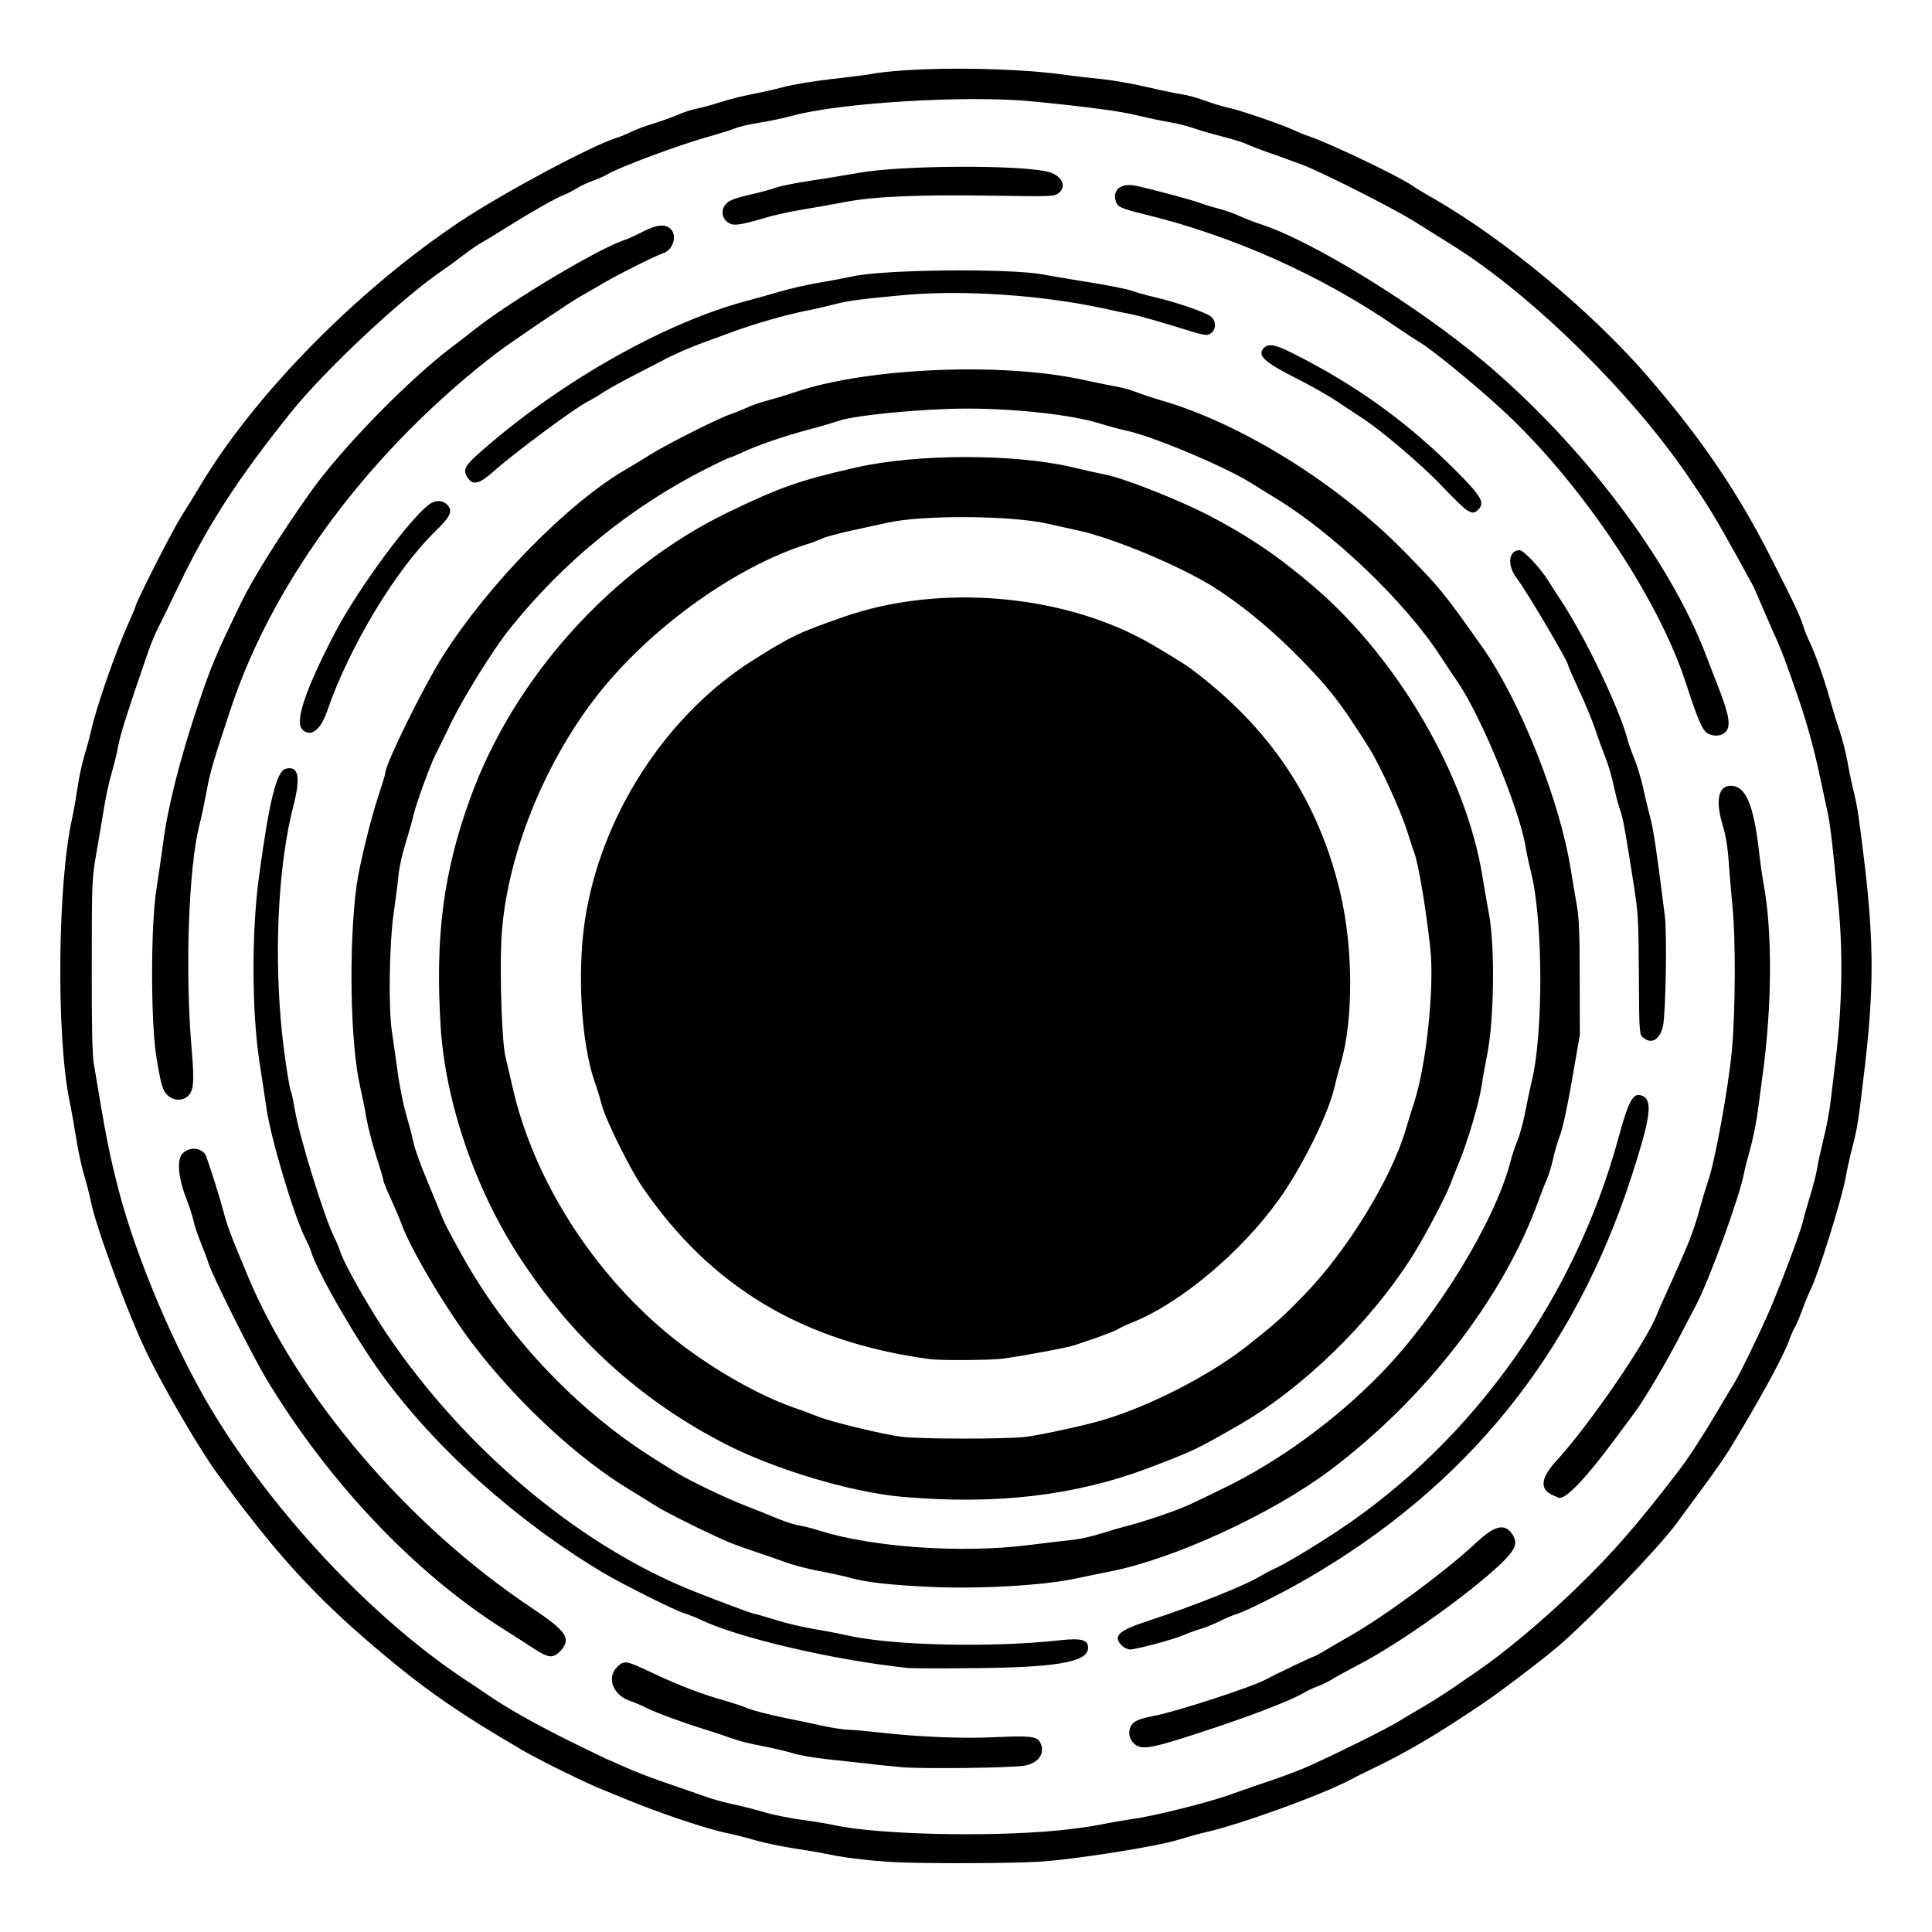
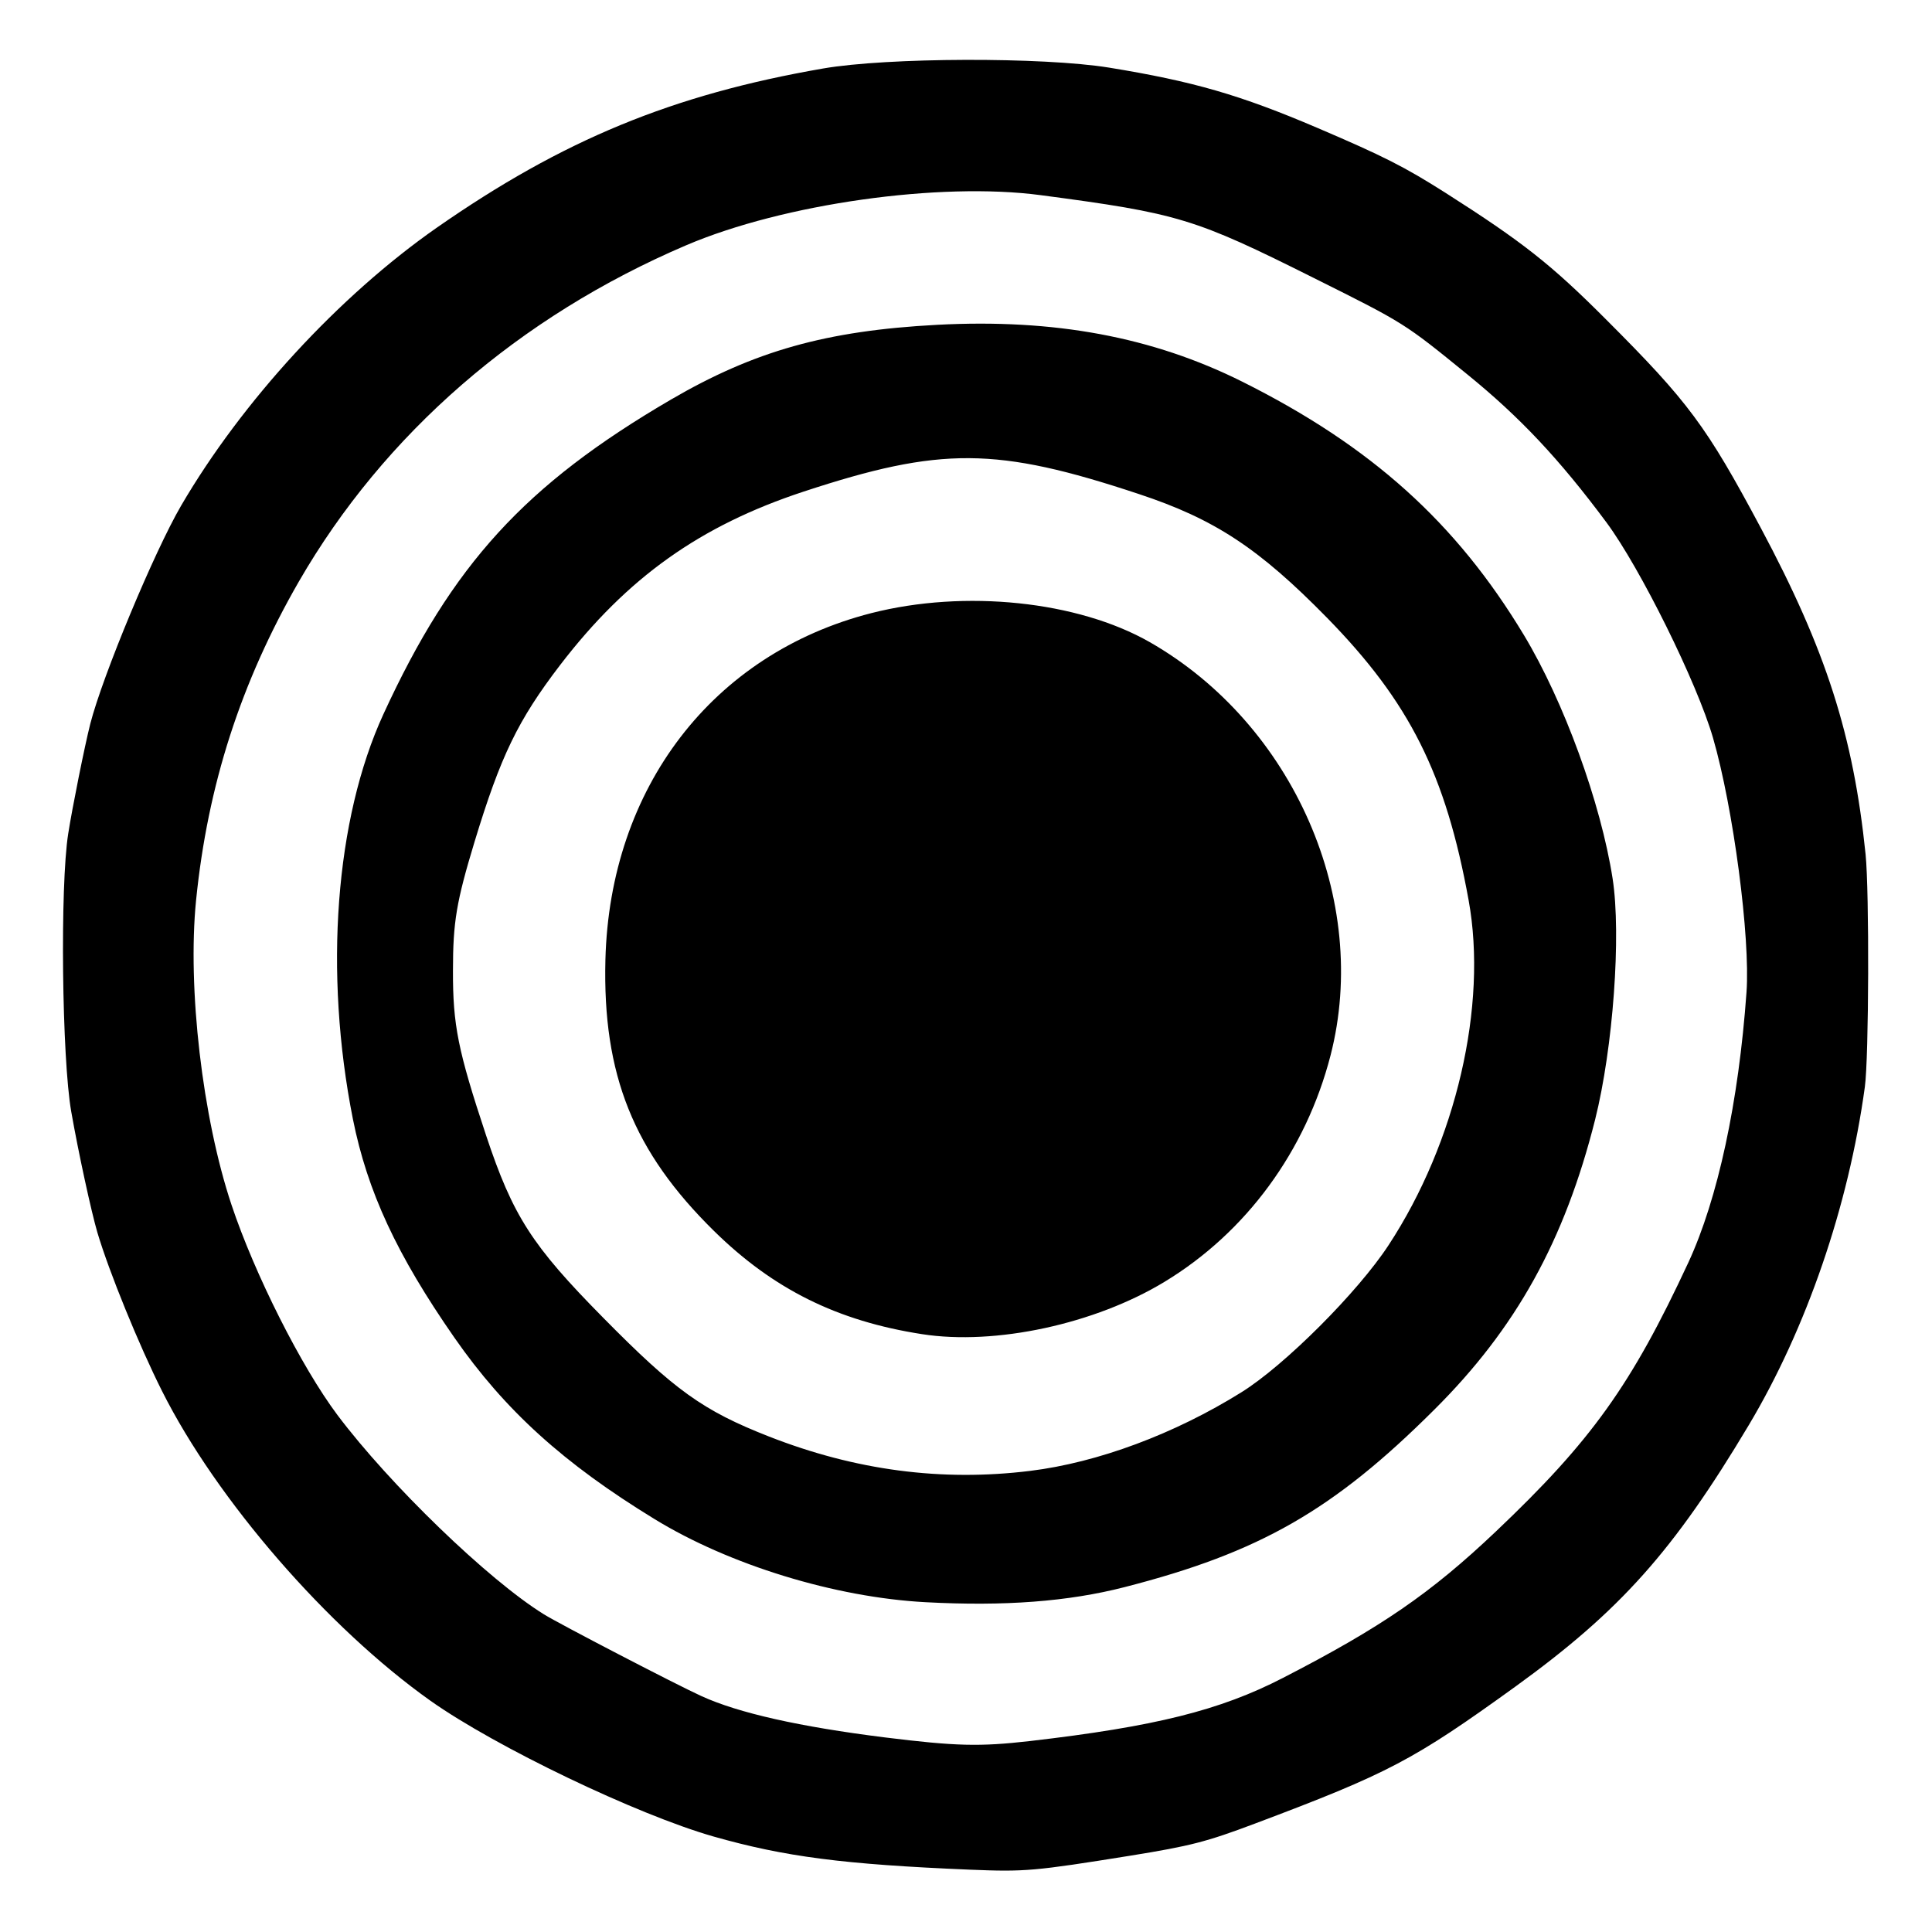
<svg xmlns="http://www.w3.org/2000/svg" viewBox="0 0 128 128">
-   <path id="glyph" fill-rule="evenodd" d="M59.68 123.39C58.11 123.33 56.12 123.11 55.02 122.88C54.43 122.75 53.34 122.57 52.60 122.46C51.86 122.35 50.72 122.11 50.07 121.93C49.42 121.74 48.59 121.53 48.23 121.46C46.92 121.21 43.60 120.09 41.42 119.18C40.96 118.99 40.33 118.73 40.00 118.60C38.89 118.17 35.81 116.65 34.62 115.96C30.40 113.50 28.09 111.89 25.03 109.30C20.77 105.69 18.20 102.86 14.32 97.52C13.26 96.06 10.98 92.18 9.88 89.95C8.59 87.37 6.36 81.35 6.01 79.55C5.93 79.16 5.74 78.42 5.59 77.91C5.43 77.40 5.19 76.31 5.06 75.49C4.93 74.66 4.72 73.48 4.59 72.87C3.72 68.51 3.82 58.54 4.77 54.26C4.87 53.81 5.03 52.90 5.13 52.23C5.22 51.56 5.43 50.60 5.58 50.09C5.74 49.58 5.93 48.87 6.01 48.51C6.37 46.87 7.68 43.11 8.56 41.18C8.78 40.69 8.97 40.25 8.97 40.20C8.97 39.97 11.33 35.31 11.98 34.27C12.39 33.62 13.01 32.60 13.36 32.02C17.02 25.97 23.80 19.12 30.54 14.64C33.38 12.76 39.17 9.66 40.83 9.14C41.09 9.06 41.54 8.87 41.83 8.73C42.13 8.58 42.75 8.35 43.22 8.21C43.69 8.07 44.43 7.80 44.87 7.62C45.31 7.43 45.89 7.24 46.15 7.20C46.41 7.15 47.10 6.97 47.69 6.78C48.28 6.59 49.23 6.35 49.82 6.24C50.40 6.13 51.36 5.92 51.94 5.76C52.53 5.60 53.94 5.37 55.07 5.24C56.21 5.11 57.28 4.98 57.44 4.95C60.06 4.42 66.59 4.42 70.44 4.94C71.13 5.04 72.27 5.17 72.99 5.24C73.70 5.31 75.06 5.55 76.00 5.77C76.94 5.99 77.98 6.20 78.30 6.25C78.63 6.29 79.31 6.48 79.81 6.66C80.31 6.85 81.03 7.06 81.39 7.14C82.15 7.29 85.12 8.32 85.78 8.65C86.03 8.77 86.44 8.94 86.70 9.02C87.97 9.43 92.69 11.68 93.57 12.30C93.76 12.44 94.44 12.85 95.08 13.21C99.78 15.93 105.50 20.69 109.21 24.99C112.73 29.07 115.16 32.65 117.35 36.99C118.95 40.13 119.21 40.70 119.45 41.42C119.56 41.78 119.76 42.27 119.89 42.52C120.23 43.21 120.91 45.12 121.27 46.44C121.45 47.09 121.74 48.02 121.91 48.51C122.07 49.00 122.29 49.88 122.40 50.46C122.50 51.05 122.69 51.95 122.82 52.47C123.07 53.49 123.15 54.08 123.53 57.20C124.16 62.49 124.15 65.64 123.52 70.92C123.13 74.25 123.05 74.77 122.74 75.94C122.58 76.56 122.37 77.49 122.28 78.01C122.03 79.43 120.46 84.45 119.96 85.43C119.84 85.68 119.57 86.32 119.38 86.85C119.18 87.38 118.97 87.87 118.91 87.95C118.85 88.02 118.67 88.42 118.52 88.84C118.08 90.01 116.55 92.80 114.54 96.10C114.26 96.55 113.50 97.64 112.85 98.52C112.20 99.40 111.39 100.49 111.06 100.95C109.85 102.58 105.68 106.92 103.43 108.90C102.48 109.74 99.57 111.96 98.29 112.83C95.22 114.91 93.11 116.15 90.72 117.28C90.39 117.44 89.82 117.72 89.45 117.92C87.49 118.95 82.15 120.88 79.84 121.40C79.39 121.50 78.62 121.72 78.13 121.87C76.72 122.33 71.07 123.22 68.73 123.35C66.91 123.45 61.93 123.47 59.68 123.39ZM70.03 121.28C71.00 121.19 72.31 121.01 72.93 120.88C73.54 120.75 74.50 120.59 75.05 120.51C76.38 120.34 80.02 119.43 81.44 118.92C82.06 118.70 82.80 118.44 83.09 118.34C84.65 117.83 86.00 117.33 86.82 116.96C88.60 116.16 91.80 114.57 92.61 114.08C93.07 113.80 93.84 113.34 94.33 113.06C94.81 112.78 95.66 112.24 96.22 111.86C96.77 111.48 97.57 110.93 97.99 110.64C99.63 109.52 102.16 107.41 104.22 105.43C106.79 102.96 108.38 101.14 111.25 97.40C111.91 96.53 112.82 95.13 113.89 93.32C114.33 92.57 114.81 91.77 114.95 91.55C115.24 91.08 116.42 88.66 117.06 87.23C117.80 85.58 119.30 81.61 119.45 80.91C119.50 80.68 119.71 79.93 119.92 79.25C120.13 78.57 120.34 77.74 120.39 77.42C120.43 77.09 120.63 76.22 120.81 75.47C121.00 74.72 121.21 73.60 121.28 72.99C121.35 72.37 121.49 71.25 121.58 70.50C122.04 66.87 122.12 63.28 121.81 60.09C121.47 56.46 121.27 54.70 121.11 53.95C121.02 53.53 120.76 52.33 120.54 51.29C120.18 49.60 119.73 47.98 119.19 46.38C118.37 43.98 118.03 43.07 117.49 41.89C117.16 41.14 116.73 40.16 116.54 39.70C116.35 39.25 116.14 38.77 116.06 38.65C115.99 38.52 115.54 37.72 115.08 36.87C113.58 34.17 113.23 33.60 111.85 31.57C108.01 25.94 101.43 19.49 96.18 16.22C95.41 15.74 94.29 15.04 93.70 14.67C92.32 13.80 87.51 11.37 86.24 10.90C85.71 10.70 84.76 10.36 84.11 10.13C83.47 9.91 82.79 9.64 82.60 9.55C82.41 9.45 81.74 9.24 81.11 9.08C80.48 8.92 79.59 8.67 79.13 8.51C78.68 8.35 77.91 8.16 77.42 8.08C76.93 8.00 76.03 7.81 75.41 7.66C74.29 7.37 72.00 7.07 68.32 6.71C64.10 6.30 55.69 6.80 52.53 7.66C51.95 7.82 50.95 8.03 50.31 8.13C49.67 8.23 48.95 8.40 48.71 8.50C48.47 8.60 47.64 8.86 46.86 9.08C45.04 9.58 40.89 11.13 40.24 11.55C40.11 11.64 39.68 11.83 39.29 11.97C38.90 12.11 38.40 12.35 38.17 12.50C37.94 12.64 37.57 12.84 37.34 12.92C36.77 13.15 35.29 13.99 33.67 15.00C32.93 15.47 32.15 15.94 31.96 16.04C31.76 16.14 31.23 16.50 30.77 16.85C30.32 17.20 29.69 17.66 29.37 17.88C26.71 19.66 21.58 24.46 19.30 27.29C15.83 31.61 13.78 34.75 11.86 38.76C11.30 39.93 10.68 41.20 10.49 41.57C10.29 41.95 9.98 42.70 9.80 43.23C8.44 47.17 8.00 48.57 7.84 49.38C7.75 49.89 7.54 50.74 7.38 51.27C7.22 51.80 7.01 52.80 6.90 53.48C6.79 54.16 6.56 55.52 6.39 56.49C6.09 58.23 6.08 58.37 6.08 63.94C6.07 67.93 6.11 69.88 6.22 70.50C7.01 75.29 7.24 76.46 7.89 78.96C9.04 83.35 11.57 89.33 14.00 93.38C18.11 100.22 24.61 107.15 30.72 111.22C31.27 111.58 31.94 112.03 32.20 112.21C33.65 113.21 35.40 114.19 38.02 115.49C39.27 116.10 40.32 116.61 40.35 116.61C40.37 116.61 40.73 116.77 41.15 116.96C42.05 117.37 43.18 117.81 44.61 118.29C45.20 118.49 46.10 118.80 46.62 118.99C47.14 119.18 47.97 119.41 48.45 119.51C48.94 119.61 49.87 119.84 50.52 120.03C51.17 120.23 52.32 120.46 53.07 120.56C53.83 120.66 54.81 120.82 55.26 120.92C58.10 121.54 65.33 121.72 70.03 121.28ZM59.74 117.08C59.09 117.02 58.06 116.92 57.44 116.84C56.82 116.77 55.62 116.64 54.78 116.55C53.93 116.46 52.90 116.28 52.47 116.14C52.05 116.01 51.14 115.80 50.46 115.67C49.78 115.55 48.90 115.33 48.51 115.18C48.12 115.04 47.32 114.77 46.74 114.59C45.27 114.14 43.51 113.49 42.82 113.15C42.50 112.99 42.04 112.79 41.80 112.71C40.63 112.34 40.16 111.18 40.88 110.45C41.35 109.98 41.47 110.00 43.21 110.83C44.94 111.65 46.52 112.25 47.98 112.66C48.53 112.82 49.23 113.05 49.54 113.18C49.84 113.31 50.85 113.57 51.78 113.77C52.72 113.96 53.98 114.22 54.60 114.36C55.22 114.49 55.94 114.60 56.20 114.60C56.46 114.60 57.34 114.68 58.15 114.77C60.85 115.08 63.76 115.20 66.01 115.09C68.23 114.99 68.70 115.04 68.91 115.43C69.28 116.13 68.82 116.82 67.87 116.98C67.02 117.13 61.09 117.20 59.74 117.08ZM75.11 115.49C74.72 115.11 74.72 114.50 75.09 114.15C75.29 113.96 75.72 113.82 76.55 113.66C77.92 113.40 82.85 111.80 83.78 111.31C84.47 110.94 86.97 109.75 87.04 109.75C87.08 109.75 87.36 109.60 87.67 109.42C87.98 109.23 88.82 108.74 89.54 108.33C91.94 106.94 95.78 104.09 97.80 102.21C99.02 101.07 99.67 100.91 100.17 101.61C100.59 102.22 100.43 102.64 99.45 103.59C97.31 105.62 92.75 108.87 90.07 110.26C89.32 110.65 88.50 111.10 88.25 111.26C88.00 111.42 87.58 111.62 87.31 111.72C87.04 111.81 86.64 112.00 86.41 112.14C85.48 112.69 82.72 113.75 79.19 114.89C76.18 115.87 75.57 115.96 75.11 115.49ZM60.16 110.51C55.16 109.98 48.79 108.48 46.33 107.27C46.10 107.16 45.62 106.97 45.27 106.86C44.60 106.64 41.23 104.95 40.00 104.22C34.28 100.82 28.82 95.94 25.26 91.01C23.54 88.65 21.01 84.24 20.61 82.92C20.56 82.75 20.39 82.35 20.22 82.03C19.47 80.53 17.96 75.50 17.66 73.46C17.57 72.84 17.36 71.45 17.19 70.37C16.67 66.91 16.66 61.65 17.18 57.91C17.86 52.95 18.33 51.08 18.94 50.93C19.78 50.72 19.93 51.47 19.44 53.38C18.49 57.07 18.17 62.44 18.60 67.55C18.74 69.30 19.16 72.15 19.30 72.38C19.33 72.42 19.43 72.95 19.54 73.55C19.85 75.38 21.49 80.66 22.14 81.96C22.29 82.26 22.45 82.64 22.50 82.80C22.75 83.66 24.39 86.56 25.73 88.53C30.76 95.91 38.03 102.08 45.32 105.16C46.44 105.64 49.84 106.92 49.98 106.92C50.04 106.92 50.67 107.10 51.37 107.32C52.07 107.54 53.21 107.81 53.89 107.92C54.57 108.03 55.56 108.22 56.09 108.34C59.02 109.02 65.67 109.18 70.23 108.67C71.70 108.51 72.15 108.65 72.08 109.26C71.97 110.13 69.88 110.48 64.41 110.52C62.30 110.54 60.39 110.53 60.16 110.51ZM35.49 109.30C35.11 109.05 34.12 108.41 33.29 107.89C27.44 104.18 21.76 98.18 17.66 91.38C16.73 89.84 14.08 84.55 13.81 83.68C13.73 83.42 13.49 82.79 13.28 82.27C13.07 81.75 12.86 81.12 12.82 80.87C12.77 80.63 12.55 79.94 12.32 79.34C11.81 78.03 11.71 76.84 12.08 76.44C12.55 75.92 13.45 76.03 13.67 76.63C13.99 77.53 14.59 79.43 14.82 80.32C15.07 81.25 15.24 81.72 16.38 84.45C19.70 92.47 27.03 101.06 35.20 106.51C37.56 108.08 37.88 108.57 37.12 109.39C36.66 109.87 36.34 109.85 35.49 109.30ZM74.34 109.04C73.70 108.40 74.07 108.04 76.06 107.39C79.06 106.41 82.50 105.04 83.51 104.42C83.77 104.26 84.14 104.06 84.33 103.98C85.11 103.64 86.92 102.56 88.77 101.33C97.62 95.42 104.35 85.97 107.22 75.41C107.93 72.80 108.23 72.29 108.88 72.64C109.50 72.97 109.32 74.16 108.09 77.95C104.26 89.74 97.16 98.51 86.46 104.67C84.90 105.57 82.62 106.71 81.97 106.92C81.71 107.00 81.20 107.21 80.85 107.39C80.49 107.57 79.93 107.80 79.61 107.90C79.28 107.99 78.77 108.18 78.47 108.31C77.79 108.61 75.29 109.28 74.88 109.28C74.72 109.28 74.47 109.17 74.34 109.04ZM61.52 105.13C58.98 105.01 57.40 104.83 56.42 104.56C55.97 104.43 54.99 104.22 54.25 104.08C53.50 103.94 52.49 103.67 52.00 103.49C51.51 103.31 50.71 103.03 50.23 102.87C49.74 102.71 49.02 102.46 48.63 102.31C47.69 101.97 44.17 100.24 43.43 99.76C43.10 99.55 42.35 99.08 41.75 98.72C38.33 96.66 34.41 93.04 31.47 89.24C29.68 86.93 27.25 82.86 26.62 81.14C26.52 80.85 26.20 80.10 25.92 79.48C25.63 78.86 25.40 78.28 25.40 78.20C25.40 78.12 25.19 77.41 24.93 76.62C24.68 75.82 24.38 74.67 24.27 74.06C24.17 73.44 23.98 72.51 23.86 71.99C23.20 69.15 23.09 62.62 23.63 58.62C23.81 57.33 24.56 54.27 25.06 52.76C25.31 52.01 25.52 51.33 25.52 51.24C25.52 50.64 28.02 45.55 29.35 43.45C32.37 38.69 37.60 33.35 41.48 31.09C42.03 30.77 42.76 30.33 43.10 30.11C44.08 29.49 47.49 27.76 48.33 27.47C48.76 27.32 49.29 27.10 49.53 26.99C49.76 26.87 50.34 26.67 50.83 26.54C51.31 26.41 52.18 26.15 52.77 25.95C57.52 24.36 66.39 23.99 71.74 25.16C72.75 25.38 73.82 25.59 74.11 25.64C74.40 25.69 74.91 25.83 75.23 25.96C75.56 26.09 76.33 26.35 76.95 26.53C82.28 28.08 88.65 32.05 93.09 36.59C95.44 39.00 95.62 39.21 98.17 42.82C100.70 46.39 103.34 53.01 104.07 57.62C104.18 58.30 104.36 59.36 104.47 59.98C104.62 60.86 104.66 61.91 104.66 64.83L104.67 68.55L104.16 71.49C103.87 73.20 103.53 74.76 103.36 75.21C103.19 75.65 102.98 76.37 102.89 76.81C102.79 77.26 102.60 77.87 102.47 78.17C102.33 78.47 102.10 79.07 101.95 79.49C99.64 85.93 94.47 92.63 88.12 97.41C84.27 100.30 77.75 103.30 73.52 104.12C73.03 104.21 72.00 104.43 71.23 104.59C69.09 105.05 64.74 105.29 61.52 105.13ZM68.11 102.37C69.36 102.22 70.73 102.05 71.15 102.01C71.58 101.96 72.35 101.79 72.87 101.62C73.39 101.46 74.27 101.20 74.82 101.06C76.22 100.68 78.17 100.00 79.01 99.59C79.40 99.41 80.31 98.97 81.02 98.62C84.67 96.87 88.51 94.07 91.49 91.00C95.24 87.14 99.04 80.92 100.07 76.97C100.17 76.56 100.38 75.94 100.53 75.58C100.69 75.22 100.92 74.34 101.06 73.63C101.20 72.92 101.38 72.04 101.47 71.68C102.26 68.53 102.24 60.97 101.43 57.77C101.30 57.26 101.13 56.47 101.06 56.02C100.63 53.54 98.15 47.52 96.61 45.24C96.35 44.86 95.83 44.08 95.45 43.50C93.09 39.86 88.28 35.26 84.39 32.93C83.91 32.63 83.19 32.19 82.80 31.95C81.08 30.88 76.29 28.87 74.61 28.53C74.24 28.45 73.43 28.23 72.81 28.04C70.99 27.48 67.32 27.07 64.06 27.07C61.16 27.07 56.60 27.51 55.54 27.89C55.25 27.99 54.35 28.26 53.54 28.47C51.93 28.90 50.15 29.51 49.12 30.00C48.76 30.17 48.42 30.31 48.37 30.31C48.32 30.31 47.61 30.64 46.80 31.05C41.77 33.60 37.36 37.18 33.77 41.66C32.73 42.95 30.77 46.10 29.93 47.80C29.44 48.81 28.95 49.82 28.83 50.05C28.50 50.69 27.58 53.23 27.41 53.95C27.33 54.31 27.09 55.16 26.88 55.84C26.66 56.53 26.45 57.46 26.41 57.91C26.37 58.37 26.22 59.54 26.08 60.51C25.79 62.57 25.73 66.72 25.96 68.32C26.04 68.84 26.21 70.03 26.34 70.98C26.46 71.92 26.73 73.22 26.92 73.87C27.11 74.52 27.33 75.35 27.40 75.72C27.48 76.09 27.83 77.10 28.20 77.97C28.56 78.84 28.98 79.87 29.14 80.26C29.46 81.07 29.58 81.30 30.60 83.15C33.57 88.51 38.18 93.40 43.31 96.62C43.77 96.91 44.40 97.31 44.73 97.51C45.56 98.04 48.07 99.25 49.40 99.76C50.02 100.00 50.95 100.37 51.47 100.59C51.99 100.81 52.65 101.02 52.95 101.07C53.24 101.11 53.88 101.27 54.36 101.43C57.87 102.52 63.74 102.92 68.11 102.37ZM59.79 99.17C56.38 98.87 51.24 97.33 47.92 95.60C42.33 92.70 37.83 88.57 34.35 83.18C31.43 78.66 29.49 72.93 29.19 67.94C28.83 62.03 29.37 57.83 31.13 52.95C34.02 44.90 40.55 37.66 48.28 33.92C51.68 32.28 53.01 31.81 56.73 30.97C60.73 30.06 67.17 30.05 71.03 30.95C71.98 31.18 72.96 31.39 73.22 31.44C74.37 31.65 78.01 33.08 80.02 34.11C82.70 35.50 84.71 36.86 87.12 38.93C92.65 43.69 97.14 51.42 98.21 58.03C98.35 58.87 98.54 59.99 98.64 60.51C99.06 62.69 98.99 67.69 98.51 69.97C98.42 70.42 98.26 71.28 98.17 71.89C98.00 73.05 97.26 75.55 96.69 76.95C96.50 77.40 96.24 78.07 96.10 78.43C95.80 79.26 94.37 81.96 93.58 83.21C90.76 87.67 86.26 92.03 81.97 94.48C79.21 96.06 79.03 96.14 76.12 97.25C71.25 99.09 66.02 99.71 59.79 99.17ZM102.88 99.06C101.99 98.67 102.06 97.93 103.11 96.79C105.29 94.41 109.13 88.82 109.79 87.05C109.85 86.89 110.07 86.39 110.28 85.93C111.23 83.84 111.48 83.26 111.89 82.27C112.13 81.68 112.44 80.74 112.59 80.17C112.74 79.60 113.00 78.74 113.16 78.27C113.63 76.91 114.50 72.12 114.74 69.62C114.98 67.04 115.00 62.15 114.78 60.04C114.71 59.32 114.60 58.05 114.54 57.20C114.47 56.15 114.34 55.35 114.13 54.67C113.64 53.04 113.84 52.06 114.66 52.06C115.66 52.06 116.19 53.30 116.55 56.49C116.62 57.14 116.76 58.12 116.86 58.66C117.43 61.80 117.40 66.69 116.78 71.21C116.71 71.70 116.58 72.71 116.48 73.46C116.39 74.21 116.16 75.38 115.97 76.06C115.78 76.74 115.59 77.49 115.55 77.71C115.24 79.34 113.19 84.95 112.34 86.52C112.23 86.72 111.78 87.60 111.32 88.47C110.43 90.21 108.95 92.71 108.32 93.56C108.10 93.85 107.45 94.73 106.87 95.51C105.04 97.98 103.68 99.39 103.26 99.23C103.26 99.22 103.08 99.15 102.88 99.06ZM67.90 95.20C68.88 95.09 71.78 94.46 73.04 94.09C76.19 93.16 80.18 91.11 82.68 89.13C84.52 87.67 84.95 87.29 86.39 85.81C89.25 82.87 92.16 78.13 93.14 74.82C93.25 74.43 93.51 73.60 93.71 72.99C94.51 70.47 95.04 65.38 94.76 62.82C94.49 60.31 93.99 57.31 93.72 56.56C93.59 56.20 93.36 55.50 93.21 55.01C92.80 53.71 91.44 50.73 90.73 49.59C88.80 46.51 87.97 45.45 85.64 43.13C84.00 41.50 82.07 39.94 80.37 38.87C78.18 37.50 73.76 35.65 71.45 35.15C70.93 35.03 70.00 34.83 69.38 34.69C66.97 34.15 61.16 34.11 58.86 34.62C58.43 34.71 57.36 34.94 56.47 35.14C55.58 35.33 54.71 35.57 54.52 35.66C54.34 35.75 53.81 35.95 53.36 36.09C48.82 37.55 43.47 41.33 39.98 45.56C36.12 50.24 33.45 56.87 33.21 62.40C33.11 64.82 33.26 69.04 33.48 69.97C33.57 70.36 33.79 71.29 33.96 72.04C35.27 77.80 38.83 83.62 43.60 87.82C46.21 90.12 49.82 92.29 52.65 93.28C53.11 93.43 53.80 93.69 54.19 93.85C55.00 94.19 58.52 95.04 59.75 95.19C60.92 95.35 66.64 95.35 67.90 95.20ZM61.64 90.05C53.19 88.92 47.07 85.26 42.53 78.60C41.73 77.43 40.14 74.21 39.89 73.27C39.79 72.89 39.58 72.18 39.41 71.71C38.52 69.18 38.23 64.52 38.74 61.06C39.76 54.10 44.12 47.35 49.95 43.70C52.45 42.13 52.94 41.90 55.90 40.87C62.35 38.61 70.71 39.38 76.41 42.75C78.32 43.88 78.70 44.13 79.51 44.77C84.38 48.59 87.37 53.20 88.78 59.08C89.66 62.75 89.68 67.56 88.83 70.44C88.68 70.96 88.49 71.68 88.41 72.04C88.01 73.80 86.27 77.32 84.74 79.46C82.21 82.99 78.16 86.38 74.96 87.64C74.62 87.77 74.22 87.96 74.07 88.06C73.83 88.21 72.67 88.64 71.20 89.12C70.70 89.29 67.91 89.81 66.48 90.01C65.69 90.12 62.38 90.14 61.64 90.05ZM11.18 72.63C10.79 72.32 10.68 71.98 10.36 70.03C9.98 67.65 9.98 61.30 10.37 58.86C10.51 57.95 10.71 56.59 10.81 55.84C11.11 53.47 11.94 50.22 13.13 46.68C14.01 44.07 14.30 43.38 15.99 39.90C16.77 38.29 18.51 35.52 20.55 32.63C22.64 29.68 27.20 25.02 30.11 22.86C30.42 22.63 31.02 22.17 31.43 21.84C33.86 19.92 39.64 16.47 41.40 15.89C41.64 15.81 42.19 15.56 42.61 15.34C43.50 14.88 44.08 14.82 44.43 15.17C44.89 15.62 44.59 16.57 43.93 16.78C43.47 16.92 40.86 18.23 39.94 18.78C39.45 19.07 38.80 19.44 38.50 19.61C37.93 19.91 33.86 22.66 32.94 23.36C24.64 29.72 18.17 38.34 15.32 46.86C14.17 50.31 13.93 51.10 13.69 52.41C13.55 53.16 13.34 54.17 13.21 54.66C12.49 57.51 12.25 64.36 12.70 69.53C12.89 71.77 12.83 72.36 12.36 72.69C12.01 72.94 11.54 72.91 11.18 72.63ZM108.87 68.75C108.61 68.54 108.60 68.51 108.58 64.59C108.56 60.94 108.53 60.47 108.24 58.62C107.65 54.85 107.54 54.26 107.33 53.64C107.21 53.30 107.02 52.58 106.91 52.04C106.80 51.50 106.56 50.68 106.38 50.23C106.20 49.77 105.94 49.08 105.81 48.69C105.51 47.75 105.07 46.69 104.43 45.32C104.14 44.70 103.90 44.15 103.90 44.09C103.90 43.83 101.23 39.31 100.47 38.28C99.83 37.43 99.95 36.45 100.68 36.45C100.95 36.45 102.08 37.66 102.60 38.51C102.83 38.88 103.23 39.51 103.50 39.91C105.07 42.31 107.27 46.91 107.81 48.93C107.89 49.25 108.11 49.86 108.29 50.29C108.46 50.71 108.72 51.56 108.86 52.18C108.99 52.80 109.21 53.70 109.34 54.19C109.55 54.96 109.79 56.61 110.30 60.69C110.45 61.88 110.36 67.09 110.18 67.96C109.98 68.87 109.43 69.21 108.87 68.75ZM113.17 48.61C112.81 48.44 112.49 47.71 111.71 45.30C109.83 39.48 104.51 31.63 99.21 26.86C97.37 25.20 94.86 23.16 94.14 22.73C93.87 22.57 93.12 22.08 92.48 21.64C87.55 18.25 81.74 15.65 75.88 14.21C74.32 13.83 74.06 13.72 73.94 13.38C73.66 12.58 74.27 12.09 75.26 12.31C76.35 12.54 79.02 13.26 79.49 13.44C79.75 13.54 80.29 13.71 80.69 13.81C81.09 13.91 81.76 14.14 82.17 14.33C82.58 14.51 83.21 14.76 83.57 14.87C86.97 15.98 93.86 20.23 98.31 23.96C104.80 29.42 110.55 36.99 112.99 43.31C113.25 43.99 113.69 45.14 113.97 45.85C114.58 47.46 114.67 48.14 114.32 48.50C114.05 48.77 113.58 48.81 113.17 48.61ZM20.03 48.33C19.52 47.82 20.21 45.74 22.15 42.00C23.73 38.95 27.49 33.89 28.61 33.31C29.03 33.09 29.49 33.20 29.73 33.56C29.97 33.93 29.78 34.29 28.83 35.21C26.20 37.77 23.12 42.89 21.66 47.15C21.23 48.39 20.57 48.87 20.03 48.33ZM97.13 33.76C96.96 33.65 96.21 32.92 95.48 32.15C94.24 30.83 91.30 28.34 90.15 27.63C89.88 27.46 89.20 27.01 88.65 26.64C88.10 26.26 86.85 25.55 85.87 25.06C83.72 23.97 83.26 23.53 83.75 23.04C84.06 22.74 84.51 22.83 85.70 23.43C90.02 25.61 93.44 28.11 96.78 31.51C98.18 32.95 98.38 33.33 97.92 33.78C97.69 34.02 97.53 34.02 97.13 33.76ZM31.02 31.70C30.61 31.12 30.74 30.88 32.12 29.69C37.38 25.13 44.25 21.28 49.64 19.89C50.12 19.76 51.05 19.50 51.70 19.31C52.35 19.12 53.53 18.85 54.31 18.72C55.09 18.59 56.07 18.40 56.49 18.31C58.58 17.85 66.80 17.77 69.08 18.18C69.60 18.28 71.01 18.52 72.22 18.71C73.42 18.90 74.64 19.15 74.94 19.25C75.23 19.36 75.92 19.55 76.47 19.68C77.91 20.01 79.97 20.72 80.25 20.99C80.59 21.30 80.57 21.86 80.21 22.09C79.94 22.27 79.81 22.24 77.86 21.63C76.72 21.28 75.48 20.93 75.10 20.85C74.72 20.78 73.82 20.59 73.10 20.43C69.02 19.55 63.87 19.20 59.98 19.54C57.24 19.79 56.15 19.93 55.37 20.14C54.91 20.26 53.98 20.48 53.30 20.61C52.10 20.85 50.04 21.44 48.69 21.93C48.33 22.06 47.48 22.37 46.80 22.62C45.72 23.01 44.53 23.53 43.81 23.93C43.69 23.99 42.88 24.41 42.01 24.86C41.13 25.31 40.19 25.84 39.91 26.03C39.63 26.22 39.19 26.48 38.91 26.62C38.02 27.08 34.10 29.99 32.69 31.24C31.80 32.04 31.35 32.17 31.02 31.70ZM48.45 14.85C47.83 14.62 47.67 13.93 48.14 13.47C48.33 13.27 48.76 13.11 49.59 12.92C50.23 12.78 51.05 12.56 51.41 12.43C51.77 12.31 52.78 12.11 53.66 11.98C54.53 11.85 56.00 11.61 56.91 11.45C59.81 10.93 67.84 10.91 69.54 11.41C70.37 11.67 70.68 12.37 70.14 12.79C69.85 13.02 69.72 13.03 65.56 12.96C60.78 12.89 57.82 13.02 55.90 13.40C55.22 13.53 54.00 13.75 53.19 13.88C52.38 14.01 51.21 14.27 50.59 14.46C49.33 14.84 48.72 14.95 48.45 14.85Z" />
+   <path id="glyph" fill-rule="evenodd" d="M64.24 123.87C55.88 123.52 52.01 123.02 47.26 121.67C42.19 120.22 32.83 115.73 28.52 112.68C21.70 107.84 14.35 99.36 10.74 92.17C9.21 89.13 7.22 84.25 6.45 81.65C6.05 80.29 5.19 76.34 4.72 73.65C4.10 70.13 3.97 58.69 4.52 55.23C4.79 53.50 5.61 49.42 5.98 47.96C6.79 44.79 10.22 36.55 12.00 33.50C16.04 26.58 22.46 19.61 28.93 15.09C37.28 9.27 44.55 6.27 54.52 4.54C58.78 3.80 69.09 3.77 73.48 4.48C79.05 5.39 82.15 6.28 87.32 8.49C91.69 10.36 93.03 11.04 95.76 12.77C100.86 16.02 102.75 17.50 106.41 21.17C111.87 26.63 113.05 28.22 116.66 34.98C120.98 43.07 122.79 48.72 123.60 56.60C123.85 59.06 123.82 70.08 123.55 72.02C122.47 79.91 119.68 88.02 115.86 94.42C110.88 102.76 107.34 106.72 100.40 111.74C93.64 116.62 92.02 117.48 83.11 120.83C79.92 122.03 78.87 122.30 74.91 122.94C68.49 123.97 67.93 124.02 64.24 123.87ZM68.23 115.35C76.51 114.39 80.82 113.32 84.99 111.17C91.50 107.82 94.79 105.56 99.10 101.47C105.44 95.46 108.09 91.75 111.86 83.64C113.81 79.43 115.19 73.02 115.71 65.74C115.97 62.13 114.84 53.54 113.49 48.88C112.43 45.23 108.67 37.63 106.43 34.61C103.30 30.40 100.69 27.63 97.22 24.81C93.03 21.40 93.06 21.42 87.07 18.43C79.13 14.46 78.10 14.14 68.95 12.93C62.26 12.04 51.90 13.50 45.46 16.25C34.38 20.98 25.45 28.74 19.80 38.53C15.95 45.22 13.76 52.01 12.99 59.65C12.41 65.45 13.41 74.05 15.34 79.83C16.88 84.44 19.97 90.56 22.35 93.74C25.82 98.36 32.35 104.67 36.03 106.95C37.02 107.57 44.82 111.62 46.47 112.37C48.92 113.49 52.96 114.40 58.64 115.11C63.33 115.69 64.90 115.73 68.23 115.35ZM61.32 106.15C55.32 105.83 48.32 103.68 43.36 100.64C37.33 96.95 33.46 93.44 30.11 88.63C26.29 83.14 24.34 78.94 23.38 74.14C21.45 64.41 22.21 54.26 25.40 47.32C29.96 37.40 34.77 32.13 44.44 26.48C49.98 23.25 54.74 21.91 62.09 21.52C69.86 21.11 76.36 22.32 82.31 25.29C90.85 29.56 96.47 34.62 100.96 42.07C103.61 46.47 106.06 53.19 106.84 58.21C107.42 61.95 106.87 69.44 105.68 74.18C103.66 82.20 100.44 88.01 95.02 93.40C88.33 100.07 83.44 102.86 74.51 105.15C70.77 106.11 66.55 106.43 61.32 106.15ZM68.25 97.45C72.72 96.90 77.81 95.01 82.25 92.24C85.11 90.46 89.96 85.61 92.00 82.49C96.47 75.67 98.57 66.62 97.30 59.64C95.78 51.28 93.39 46.52 87.92 40.93C83.40 36.32 80.47 34.39 75.45 32.73C66.02 29.60 62.33 29.58 53.24 32.57C46.38 34.83 41.56 38.26 37.11 44.06C34.31 47.72 33.17 50.08 31.44 55.77C30.24 59.73 30.01 61.08 30.01 64.30C30.00 67.92 30.34 69.60 32.20 75.21C33.98 80.56 35.23 82.51 39.96 87.30C44.71 92.12 46.58 93.46 50.94 95.17C56.68 97.42 62.39 98.17 68.25 97.45ZM61.08 88.39C55.47 87.52 51.23 85.41 47.31 81.56C41.97 76.31 39.92 71.21 40.11 63.59C40.40 52.19 47.21 43.31 57.73 40.62C63.93 39.04 71.40 39.82 76.17 42.54C85.70 47.99 90.80 59.65 88.15 69.93C86.52 76.25 82.57 81.64 77.16 84.92C72.55 87.72 65.94 89.15 61.08 88.39Z" />
</svg>
